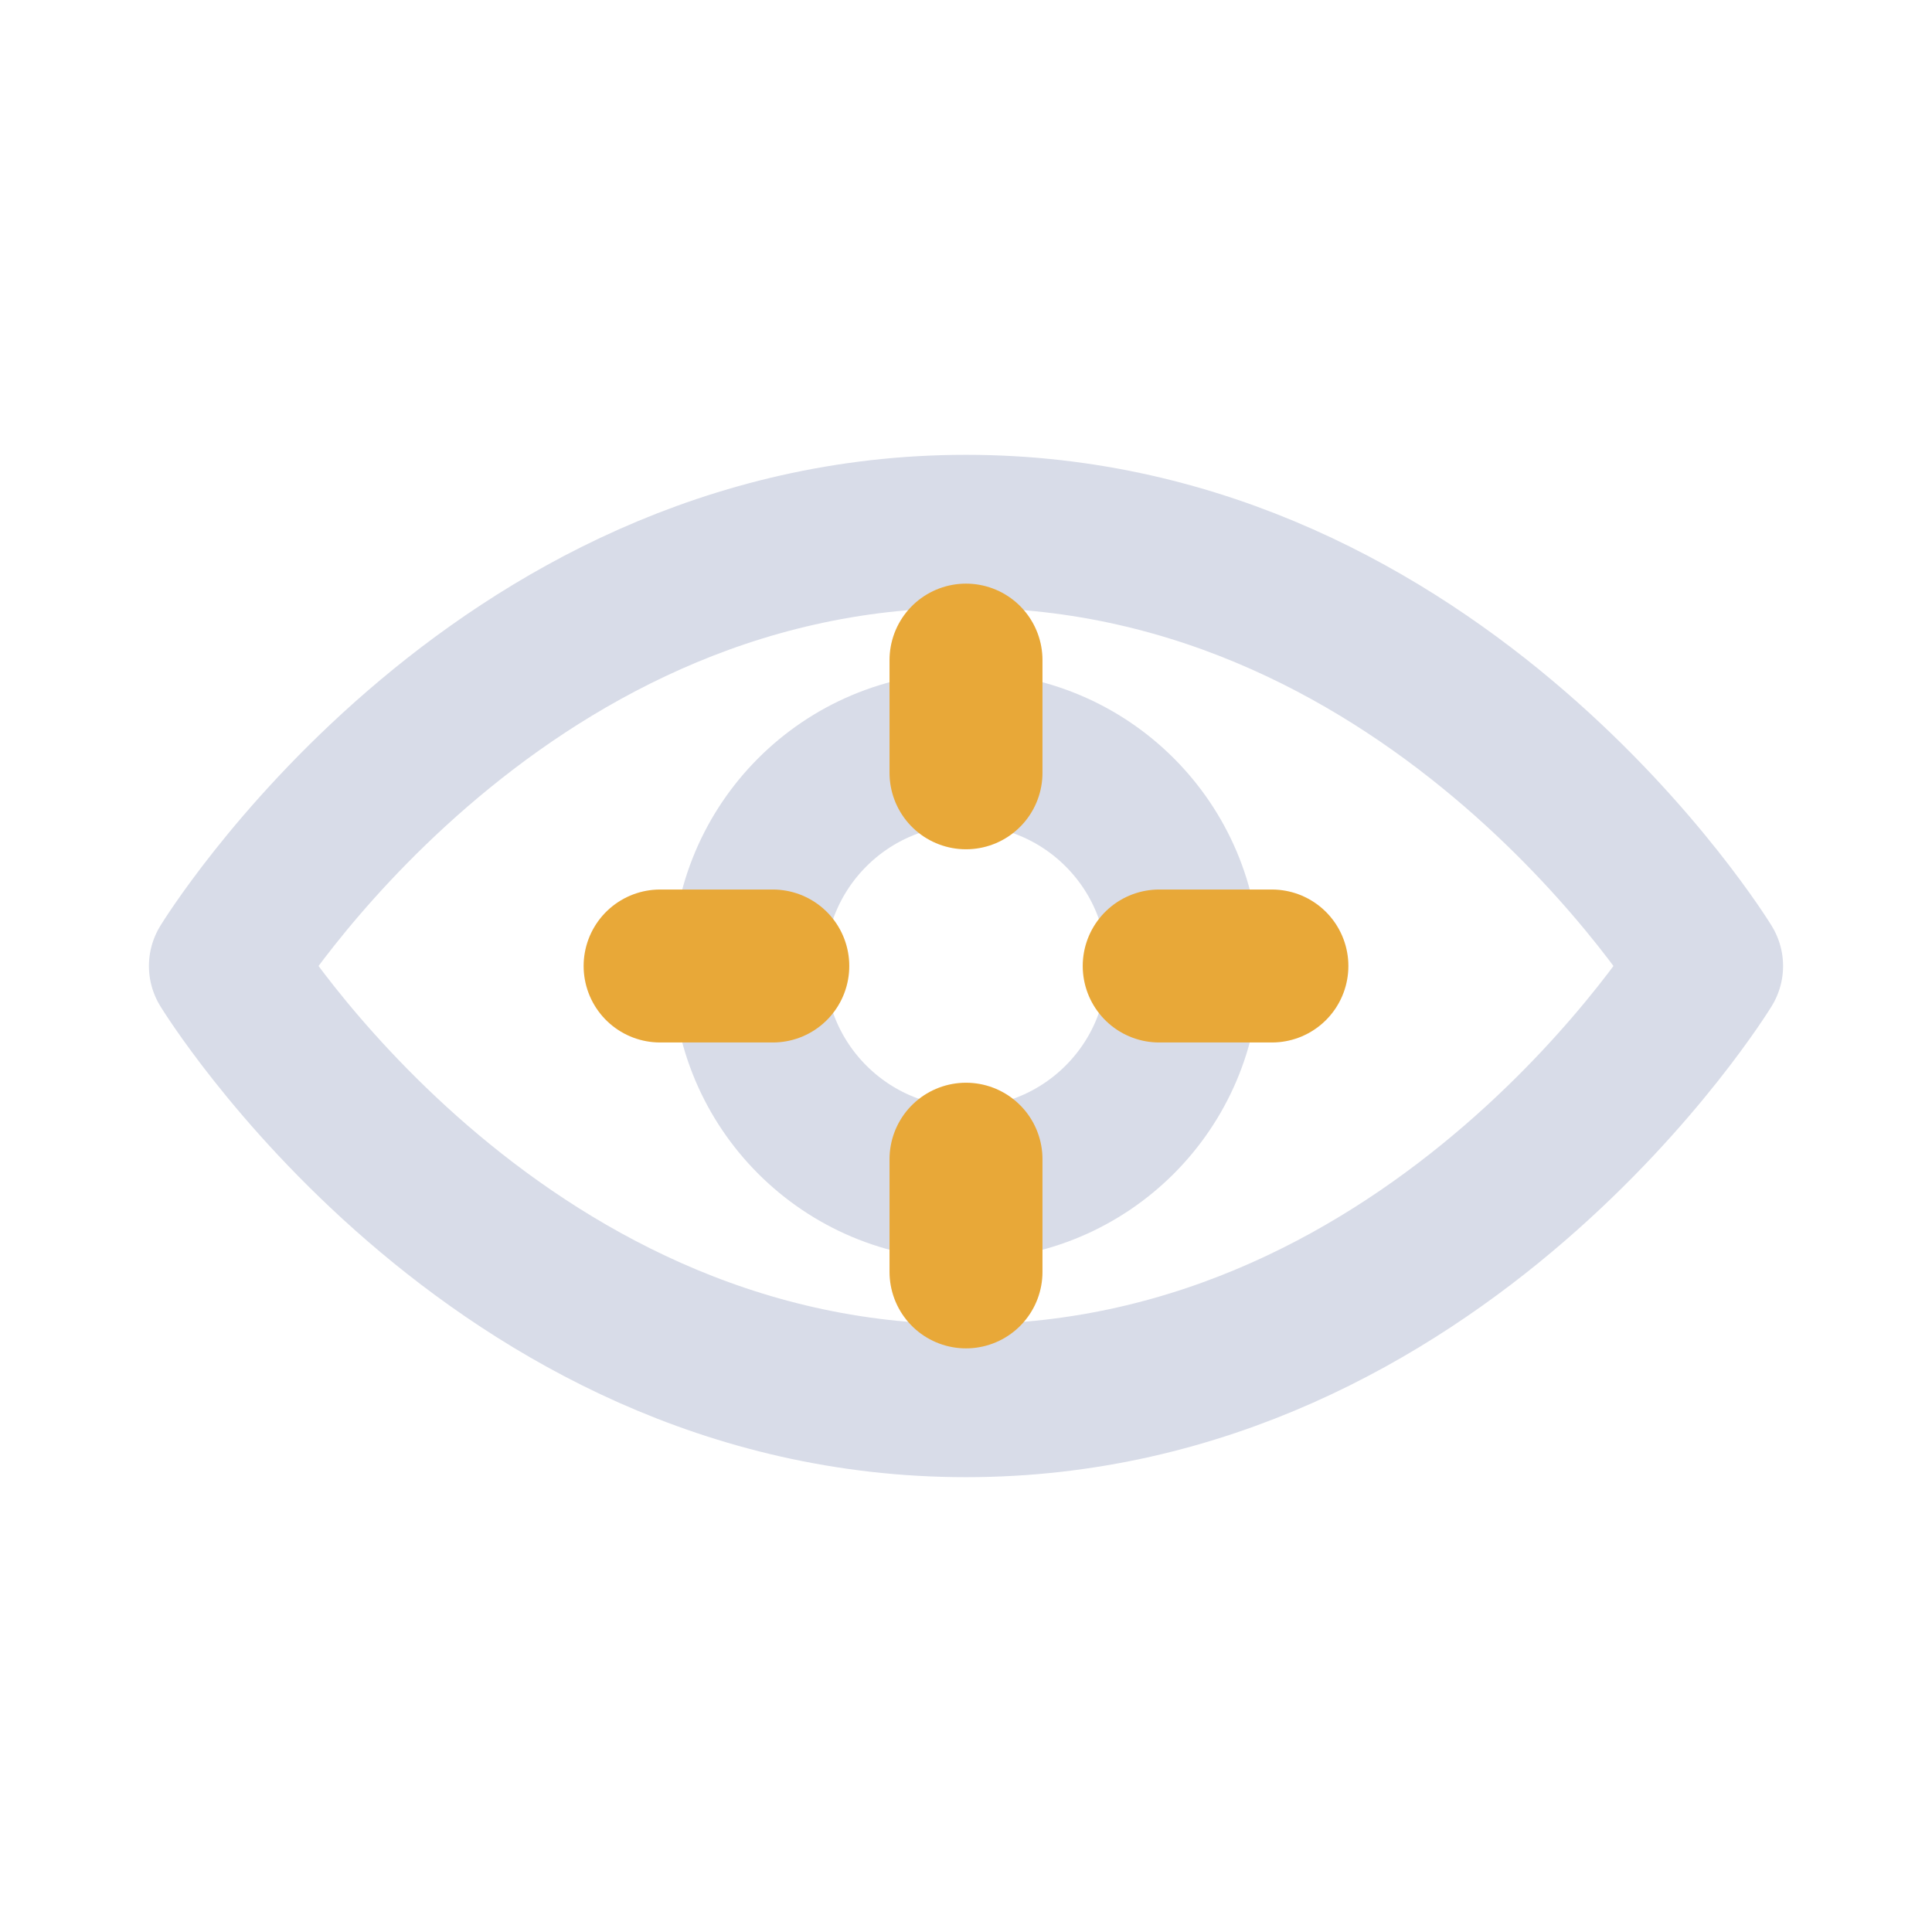
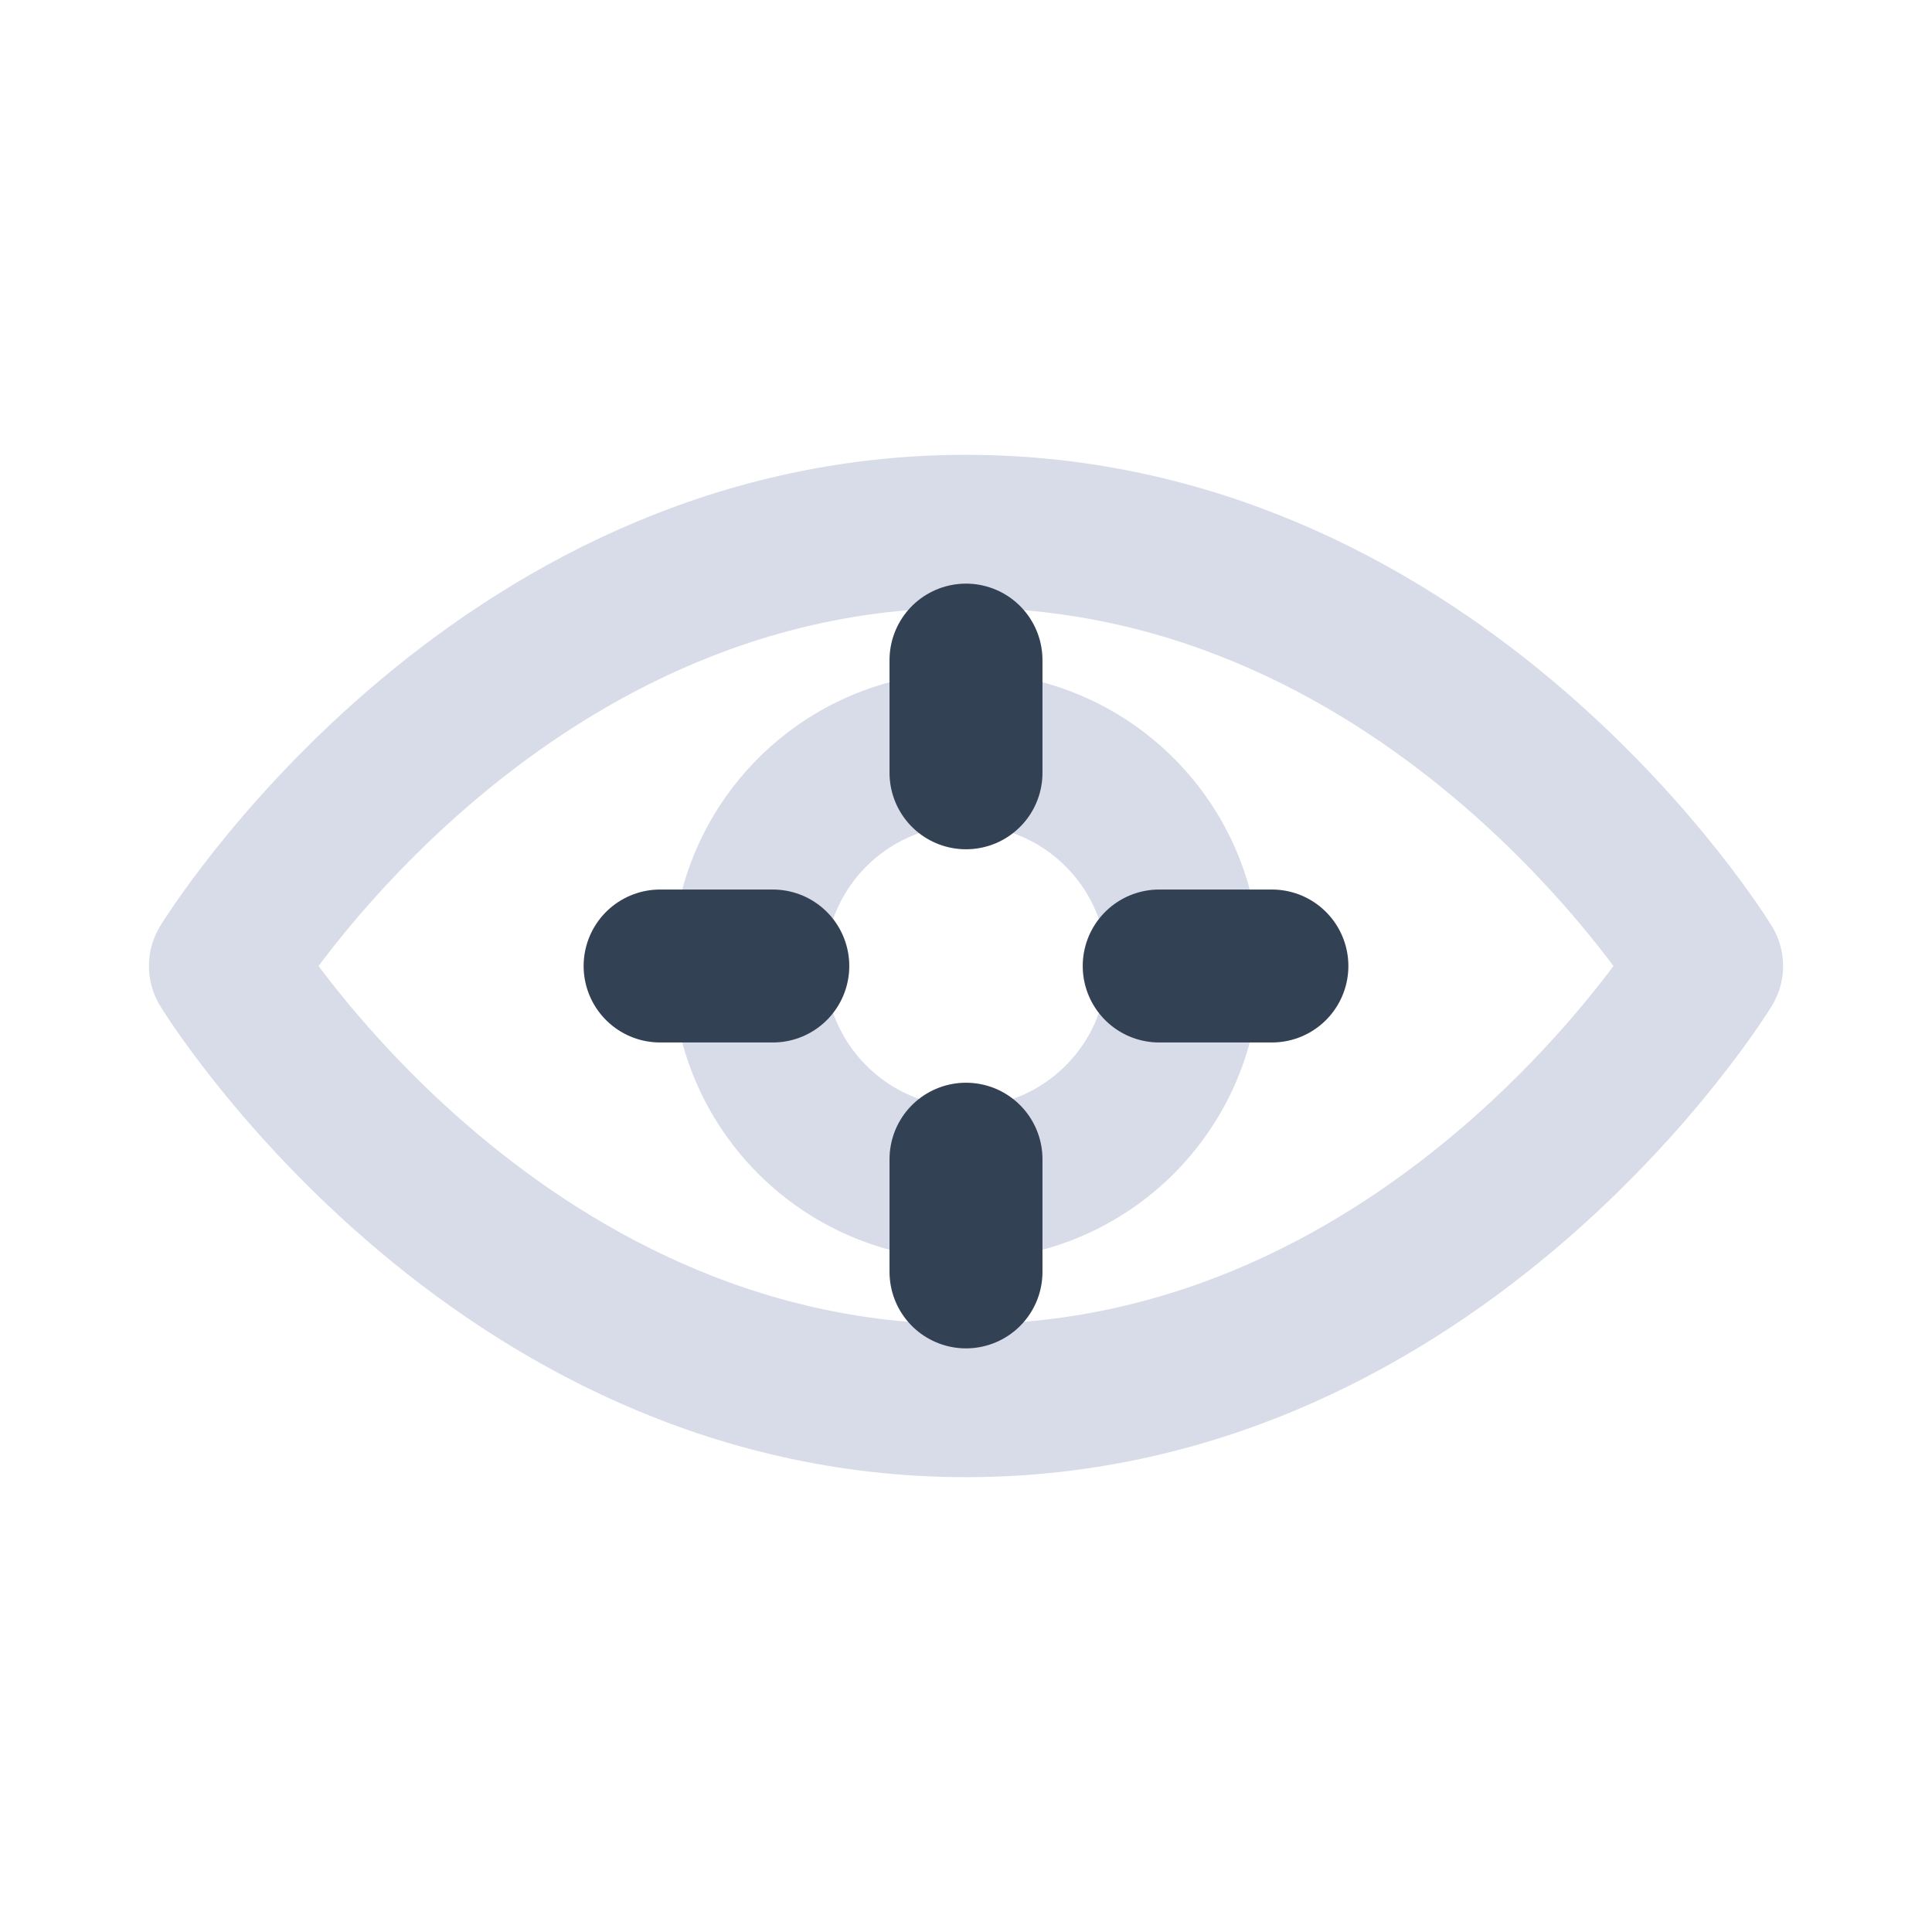
<svg xmlns="http://www.w3.org/2000/svg" viewBox="0 0 24 24" fill="none" aria-label="observe">
  <path d="M2.8 12s3.3-5.4 9.2-5.4 9.2 5.4 9.2 5.4-3.3 5.4-9.2 5.4S2.8 12 2.8 12Z" stroke="#d8dce8" stroke-width="1.9" stroke-linecap="round" stroke-linejoin="round" />
  <circle cx="12" cy="12" r="2.7" stroke="#d8dce8" stroke-width="1.9" stroke-linecap="round" stroke-linejoin="round" />
-   <path d="M12 8.2v1.4M12 14.4v1.4M8.2 12h1.4M14.4 12h1.4" stroke="#e8a838" stroke-width="1.9" stroke-linecap="round" stroke-linejoin="round" />
+   <path d="M12 8.2v1.4M12 14.4v1.4M8.2 12h1.4M14.4 12h1.4" stroke="#334155" stroke-width="1.9" stroke-linecap="round" stroke-linejoin="round" />
</svg>
